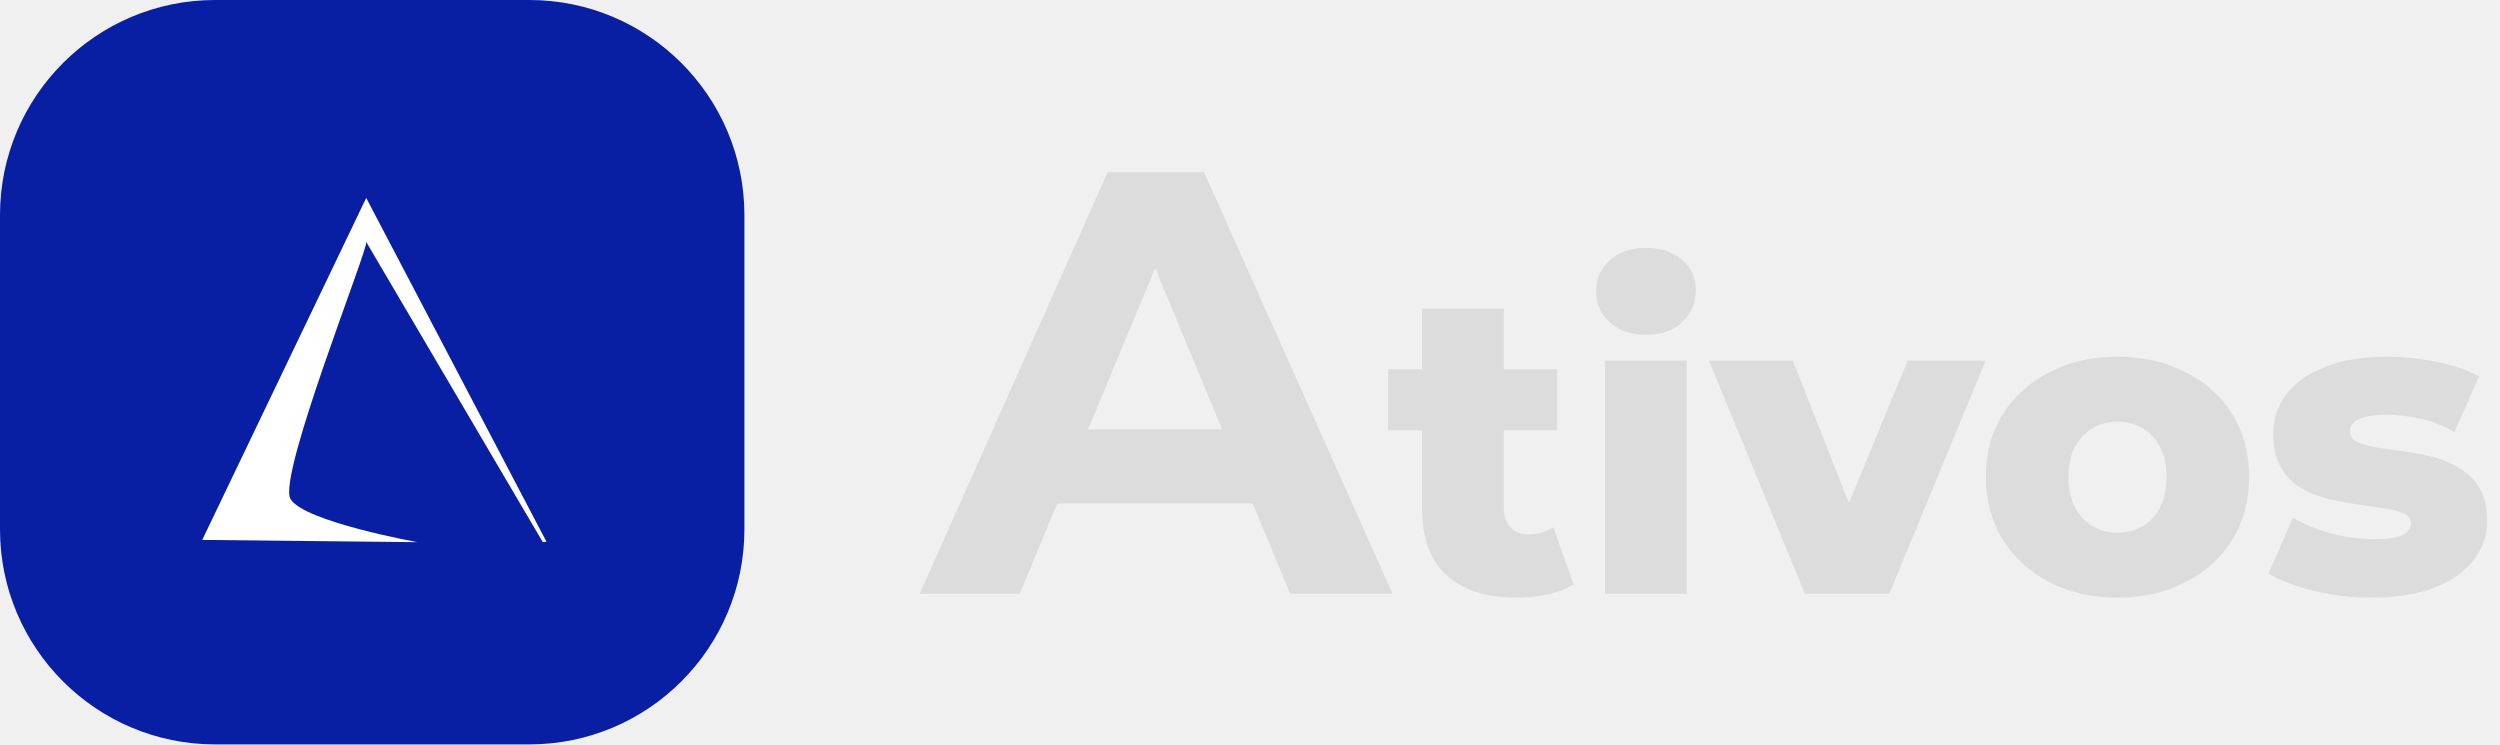
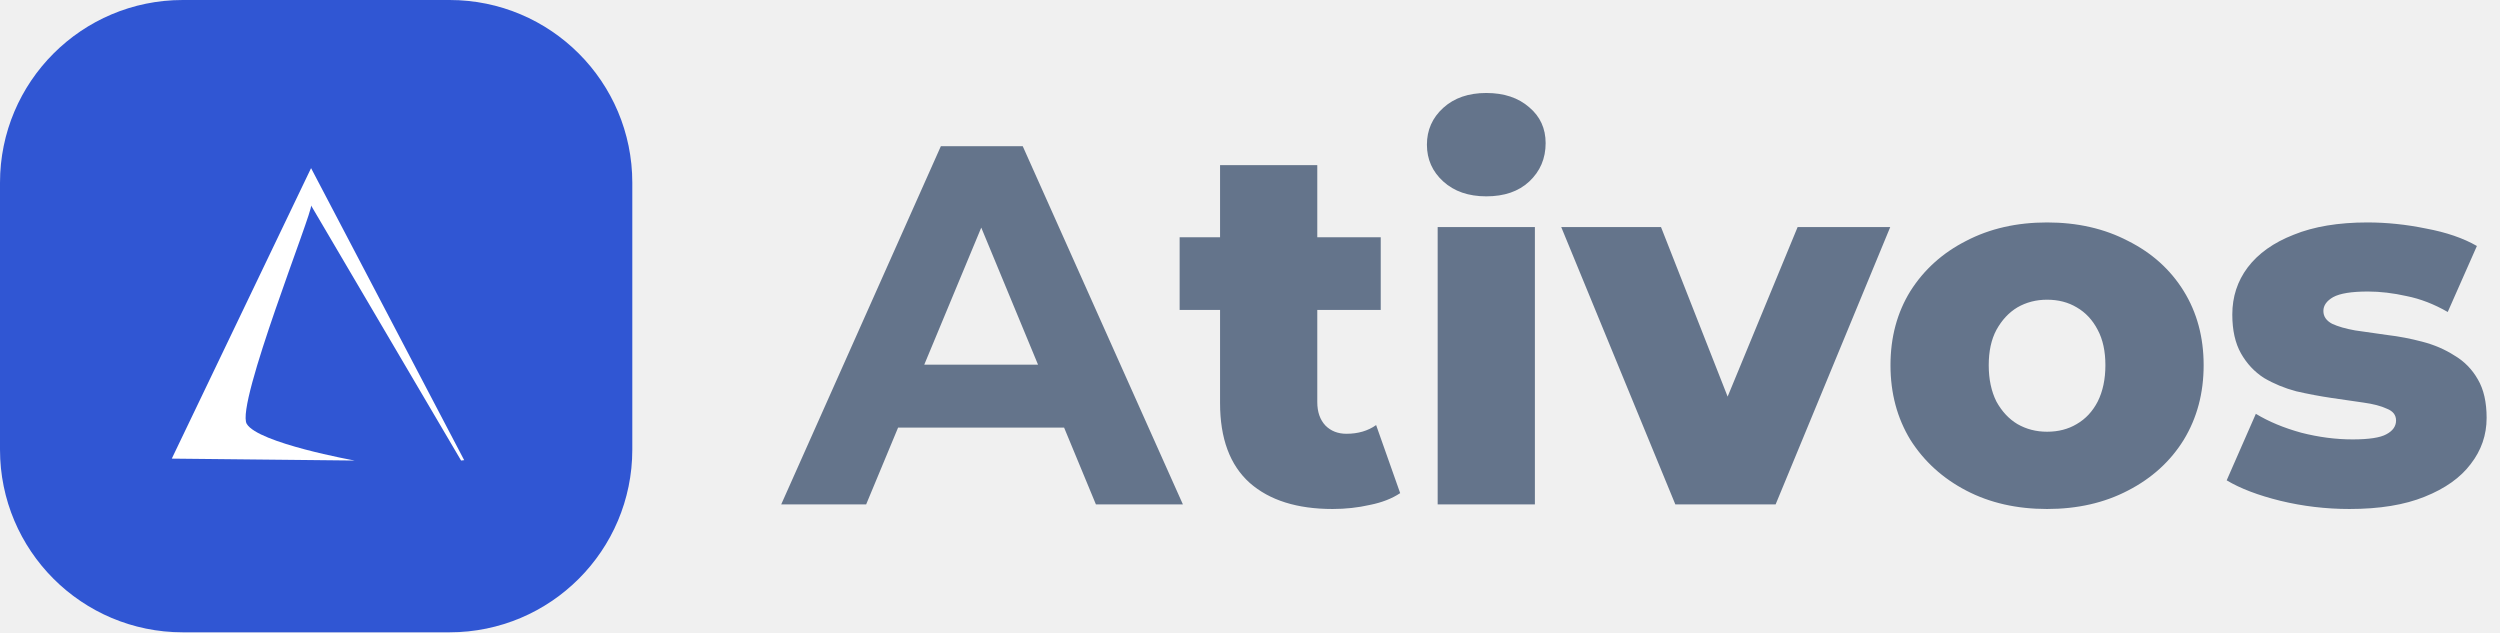
- <svg xmlns="http://www.w3.org/2000/svg" width="581" height="173" viewBox="0 0 581 173" fill="none">
-   <path d="M213.74 138L257.42 40H279.82L323.64 138H299.84L264 51.48H272.96L236.98 138H213.74ZM235.58 117L241.6 99.78H292L298.16 117H235.58ZM352.488 138.9C345.554 138.9 340.154 137.2 336.288 133.8C332.421 130.333 330.488 125.133 330.488 118.2V71.7H349.488V118C349.488 119.933 350.021 121.467 351.088 122.6C352.154 123.667 353.521 124.2 355.188 124.2C357.454 124.2 359.388 123.633 360.988 122.5L365.688 135.8C364.088 136.867 362.121 137.633 359.788 138.1C357.454 138.633 355.021 138.9 352.488 138.9ZM322.588 100V85.8H361.888V100H322.588ZM373.014 138V83.8H392.014V138H373.014ZM382.514 77.8C379.047 77.8 376.247 76.833 374.114 74.9C371.981 72.967 370.914 70.567 370.914 67.7C370.914 64.833 371.981 62.433 374.114 60.5C376.247 58.567 379.047 57.6 382.514 57.6C385.981 57.6 388.781 58.533 390.914 60.4C393.047 62.2 394.114 64.533 394.114 67.4C394.114 70.4 393.047 72.9 390.914 74.9C388.847 76.833 386.047 77.8 382.514 77.8ZM419.462 138L397.162 83.8H416.662L434.462 129.1H424.662L443.362 83.8H461.462L439.062 138H419.462ZM492.109 138.9C486.175 138.9 480.909 137.7 476.309 135.3C471.709 132.9 468.075 129.6 465.409 125.4C462.809 121.133 461.509 116.267 461.509 110.8C461.509 105.333 462.809 100.5 465.409 96.3C468.075 92.1 471.709 88.833 476.309 86.5C480.909 84.1 486.175 82.9 492.109 82.9C498.042 82.9 503.309 84.1 507.909 86.5C512.575 88.833 516.209 92.1 518.809 96.3C521.409 100.5 522.709 105.333 522.709 110.8C522.709 116.267 521.409 121.133 518.809 125.4C516.209 129.6 512.575 132.9 507.909 135.3C503.309 137.7 498.042 138.9 492.109 138.9ZM492.109 123.8C494.309 123.8 496.242 123.3 497.909 122.3C499.642 121.3 501.009 119.833 502.009 117.9C503.009 115.9 503.509 113.533 503.509 110.8C503.509 108.067 503.009 105.767 502.009 103.9C501.009 101.967 499.642 100.5 497.909 99.5C496.242 98.5 494.309 98 492.109 98C489.975 98 488.042 98.5 486.309 99.5C484.642 100.5 483.275 101.967 482.209 103.9C481.209 105.767 480.709 108.067 480.709 110.8C480.709 113.533 481.209 115.9 482.209 117.9C483.275 119.833 484.642 121.3 486.309 122.3C488.042 123.3 489.975 123.8 492.109 123.8ZM551.21 138.9C546.61 138.9 542.11 138.367 537.71 137.3C533.377 136.233 529.877 134.9 527.21 133.3L532.91 120.3C535.443 121.833 538.41 123.067 541.81 124C545.21 124.867 548.543 125.3 551.81 125.3C555.01 125.3 557.21 124.967 558.41 124.3C559.677 123.633 560.31 122.733 560.31 121.6C560.31 120.533 559.71 119.767 558.51 119.3C557.377 118.767 555.843 118.367 553.91 118.1C552.043 117.833 549.977 117.533 547.71 117.2C545.443 116.867 543.143 116.433 540.81 115.9C538.543 115.3 536.443 114.433 534.51 113.3C532.643 112.1 531.143 110.5 530.01 108.5C528.877 106.5 528.31 103.967 528.31 100.9C528.31 97.433 529.31 94.367 531.31 91.7C533.377 88.967 536.377 86.833 540.31 85.3C544.243 83.7 549.043 82.9 554.71 82.9C558.51 82.9 562.343 83.3 566.21 84.1C570.143 84.833 573.443 85.967 576.11 87.5L570.41 100.4C567.743 98.867 565.077 97.833 562.41 97.3C559.743 96.7 557.21 96.4 554.81 96.4C551.61 96.4 549.343 96.767 548.01 97.5C546.743 98.233 546.11 99.133 546.11 100.2C546.11 101.267 546.677 102.1 547.81 102.7C548.943 103.233 550.443 103.667 552.31 104C554.243 104.267 556.343 104.567 558.61 104.9C560.877 105.167 563.143 105.6 565.41 106.2C567.743 106.8 569.843 107.7 571.71 108.9C573.643 110.033 575.177 111.6 576.31 113.6C577.443 115.533 578.01 118.033 578.01 121.1C578.01 124.433 576.977 127.433 574.91 130.1C572.91 132.767 569.91 134.9 565.91 136.5C561.977 138.1 557.077 138.9 551.21 138.9Z" fill="#DCDCDC" />
-   <rect width="173" height="173" rx="50" fill="#081FA4" />
+ <svg xmlns="http://www.w3.org/2000/svg" width="684" height="173" viewBox="0 0 684 173" fill="none">
+   <path d="M213.74 138L257.42 40H279.82L323.64 138H299.84L264 51.48H272.96L236.98 138H213.74ZM235.58 117L241.6 99.78H292L298.16 117H235.58ZM364.608 139.26C354.901 139.26 347.341 136.88 341.928 132.12C336.514 127.267 333.808 119.987 333.808 110.28V45.18H360.408V110C360.408 112.707 361.154 114.853 362.648 116.44C364.141 117.933 366.054 118.68 368.388 118.68C371.561 118.68 374.268 117.887 376.508 116.3L383.088 134.92C380.848 136.413 378.094 137.487 374.828 138.14C371.561 138.887 368.154 139.26 364.608 139.26ZM322.748 84.8V64.92H377.768V84.8H322.748ZM393.345 138V62.12H419.945V138H393.345ZM406.645 53.72C401.791 53.72 397.871 52.367 394.885 49.66C391.898 46.953 390.405 43.593 390.405 39.58C390.405 35.567 391.898 32.207 394.885 29.5C397.871 26.793 401.791 25.44 406.645 25.44C411.498 25.44 415.418 26.747 418.405 29.36C421.391 31.88 422.885 35.147 422.885 39.16C422.885 43.36 421.391 46.86 418.405 49.66C415.511 52.367 411.591 53.72 406.645 53.72ZM458.371 138L427.151 62.12H454.451L479.371 125.54H465.651L491.831 62.12H517.171L485.811 138H458.371ZM560.077 139.26C551.77 139.26 544.397 137.58 537.957 134.22C531.517 130.86 526.43 126.24 522.697 120.36C519.057 114.387 517.237 107.573 517.237 99.92C517.237 92.267 519.057 85.5 522.697 79.62C526.43 73.74 531.517 69.167 537.957 65.9C544.397 62.54 551.77 60.86 560.077 60.86C568.384 60.86 575.757 62.54 582.197 65.9C588.73 69.167 593.817 73.74 597.457 79.62C601.097 85.5 602.917 92.267 602.917 99.92C602.917 107.573 601.097 114.387 597.457 120.36C593.817 126.24 588.73 130.86 582.197 134.22C575.757 137.58 568.384 139.26 560.077 139.26ZM560.077 118.12C563.157 118.12 565.864 117.42 568.197 116.02C570.624 114.62 572.537 112.567 573.937 109.86C575.337 107.06 576.037 103.747 576.037 99.92C576.037 96.093 575.337 92.873 573.937 90.26C572.537 87.553 570.624 85.5 568.197 84.1C565.864 82.7 563.157 82 560.077 82C557.09 82 554.384 82.7 551.957 84.1C549.624 85.5 547.71 87.553 546.217 90.26C544.817 92.873 544.117 96.093 544.117 99.92C544.117 103.747 544.817 107.06 546.217 109.86C547.71 112.567 549.624 114.62 551.957 116.02C554.384 117.42 557.09 118.12 560.077 118.12ZM642.819 139.26C636.379 139.26 630.079 138.513 623.919 137.02C617.853 135.527 612.953 133.66 609.219 131.42L617.199 113.22C620.746 115.367 624.899 117.093 629.659 118.4C634.419 119.613 639.086 120.22 643.659 120.22C648.139 120.22 651.219 119.753 652.899 118.82C654.673 117.887 655.559 116.627 655.559 115.04C655.559 113.547 654.719 112.473 653.039 111.82C651.453 111.073 649.306 110.513 646.599 110.14C643.986 109.767 641.093 109.347 637.919 108.88C634.746 108.413 631.526 107.807 628.259 107.06C625.086 106.22 622.146 105.007 619.439 103.42C616.826 101.74 614.726 99.5 613.139 96.7C611.553 93.9 610.759 90.353 610.759 86.06C610.759 81.207 612.159 76.913 614.959 73.18C617.853 69.353 622.053 66.367 627.559 64.22C633.066 61.98 639.786 60.86 647.719 60.86C653.039 60.86 658.406 61.42 663.819 62.54C669.326 63.567 673.946 65.153 677.679 67.3L669.699 85.36C665.966 83.213 662.233 81.767 658.499 81.02C654.766 80.18 651.219 79.76 647.859 79.76C643.379 79.76 640.206 80.273 638.339 81.3C636.566 82.327 635.679 83.587 635.679 85.08C635.679 86.573 636.473 87.74 638.059 88.58C639.646 89.327 641.746 89.933 644.359 90.4C647.066 90.773 650.006 91.193 653.179 91.66C656.353 92.033 659.526 92.64 662.699 93.48C665.966 94.32 668.906 95.58 671.519 97.26C674.226 98.847 676.373 101.04 677.959 103.84C679.546 106.547 680.339 110.047 680.339 114.34C680.339 119.007 678.893 123.207 675.999 126.94C673.199 130.673 668.999 133.66 663.399 135.9C657.893 138.14 651.033 139.26 642.819 139.26Z" fill="#64748B" />
+   <rect width="173" height="173" rx="50" fill="#3056D3" />
  <path d="M85.109 46L127 125.901L126.152 126L85.109 56.219C85.76 57.5 64.395 110.698 67.51 115.972C70.625 121.245 97.018 126 97.018 126L47 125.478L85.109 46Z" fill="white" />
</svg>
